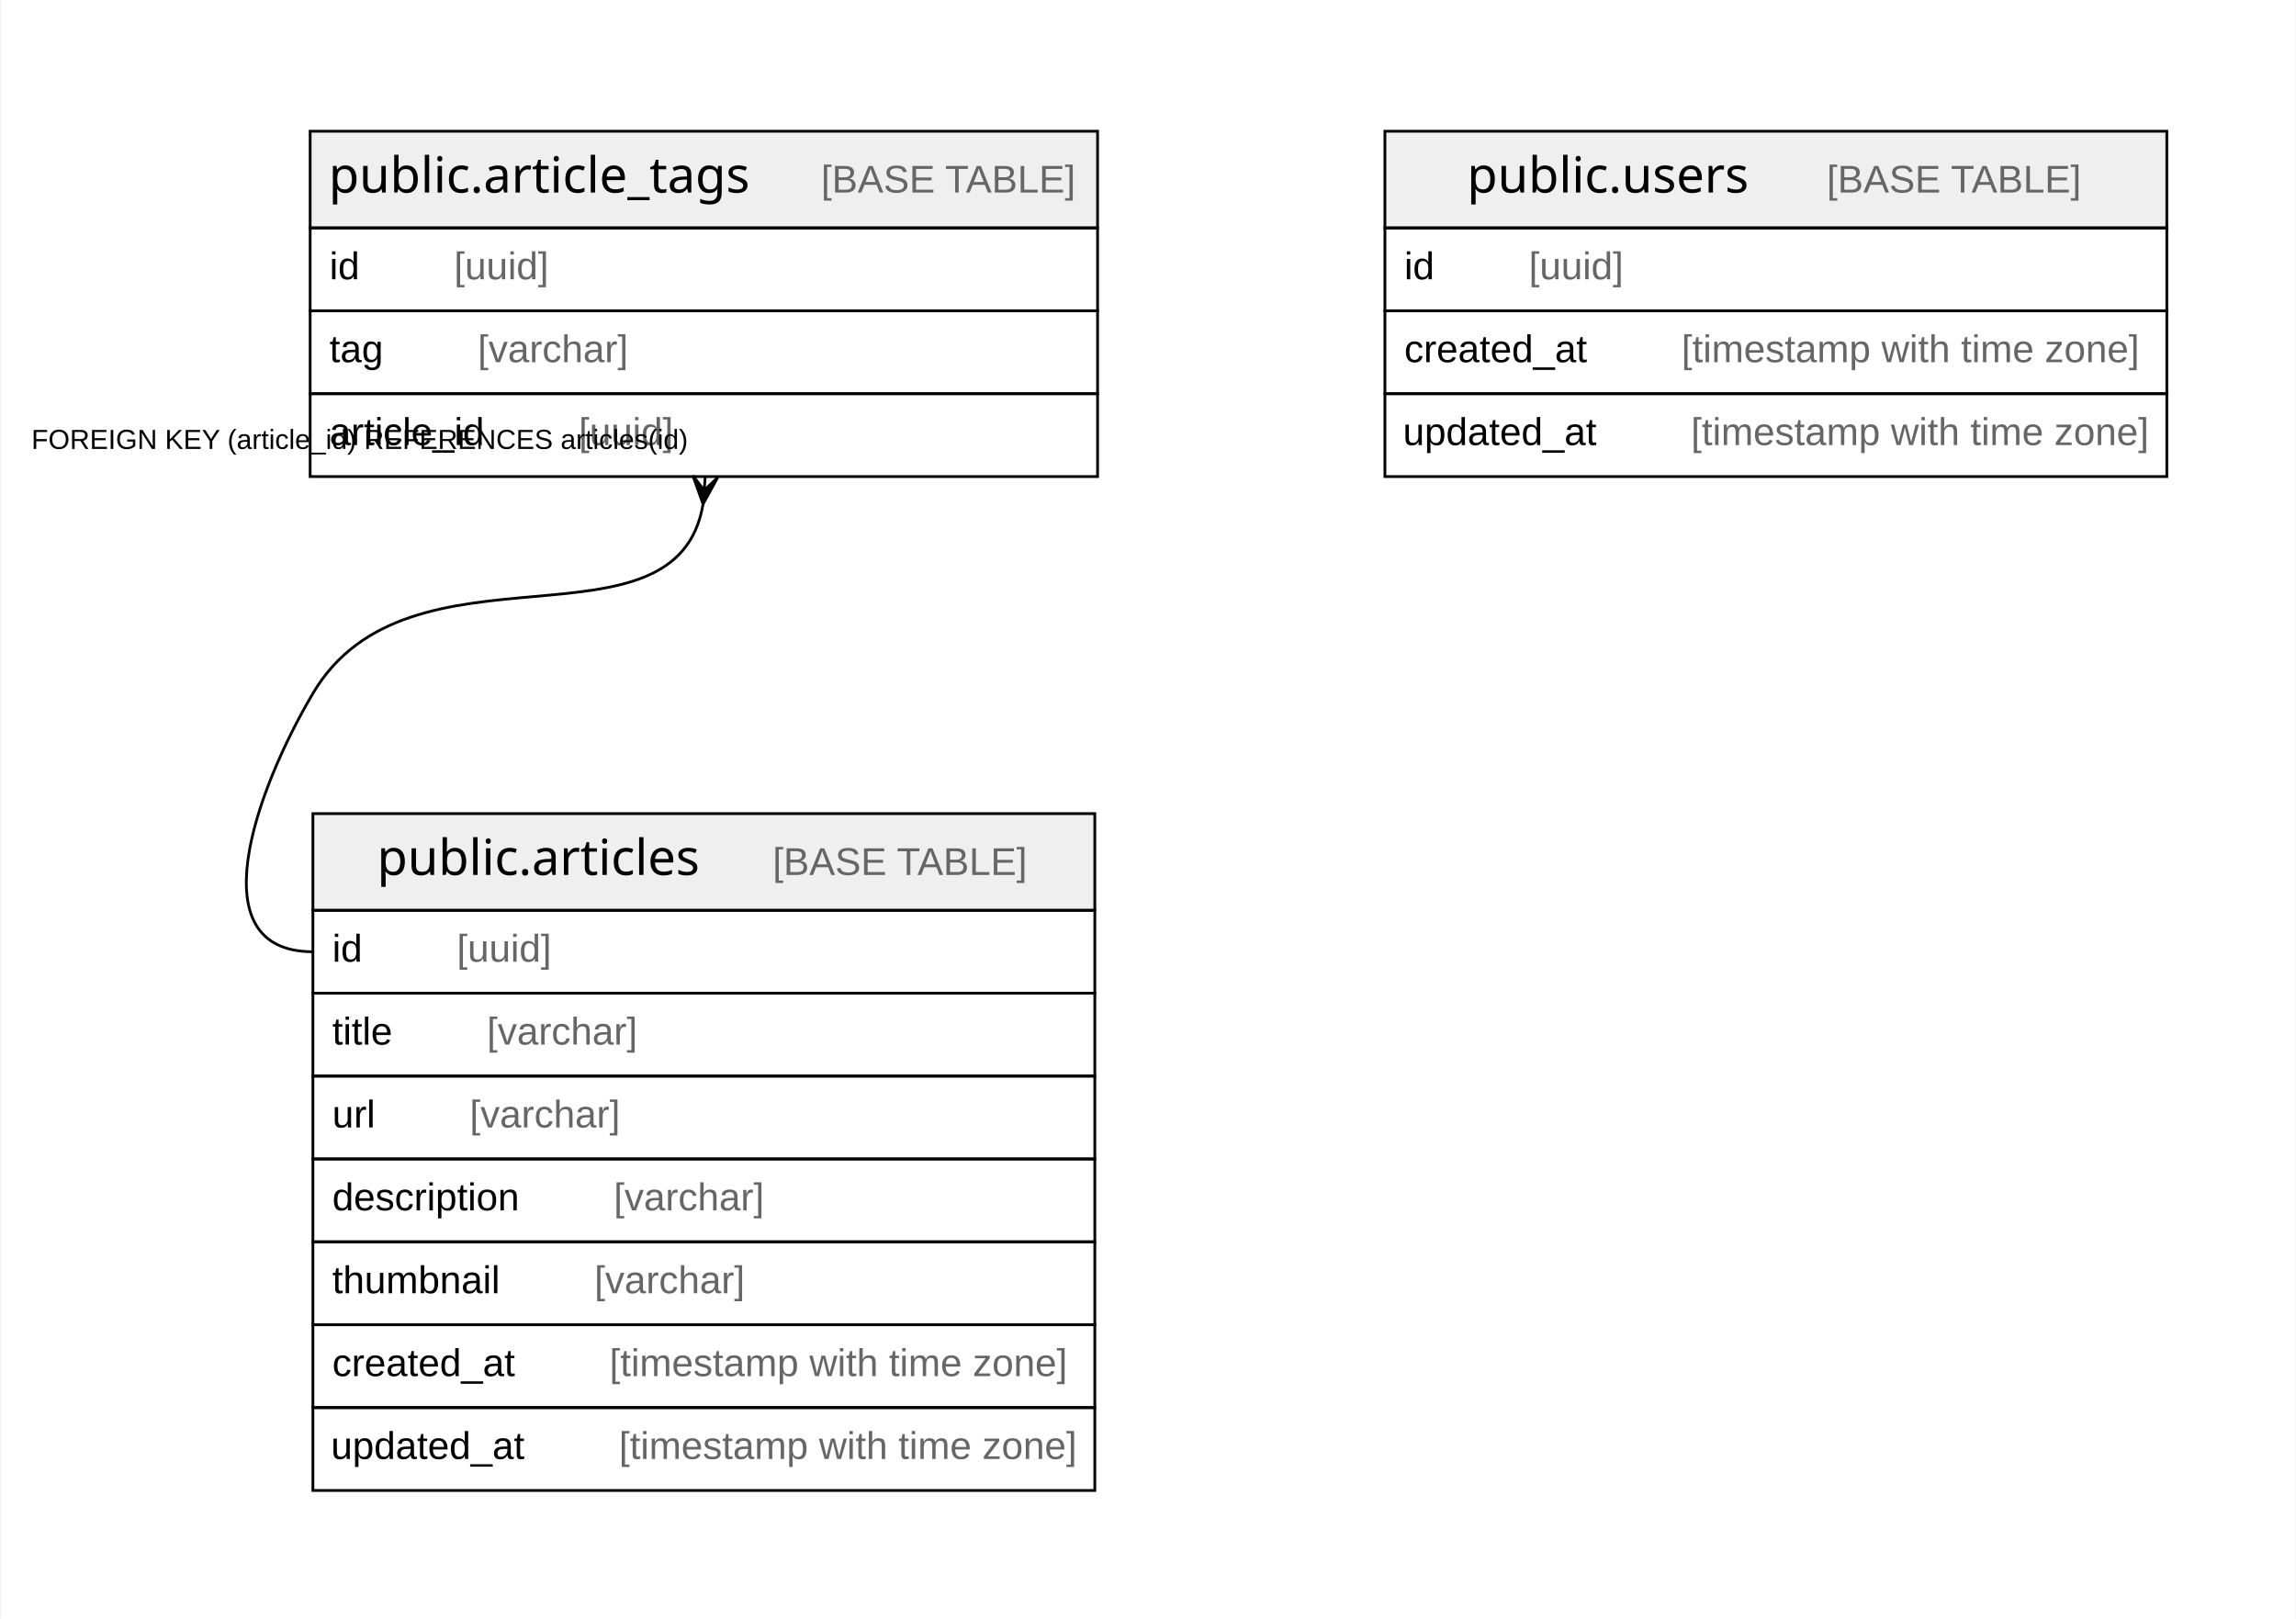
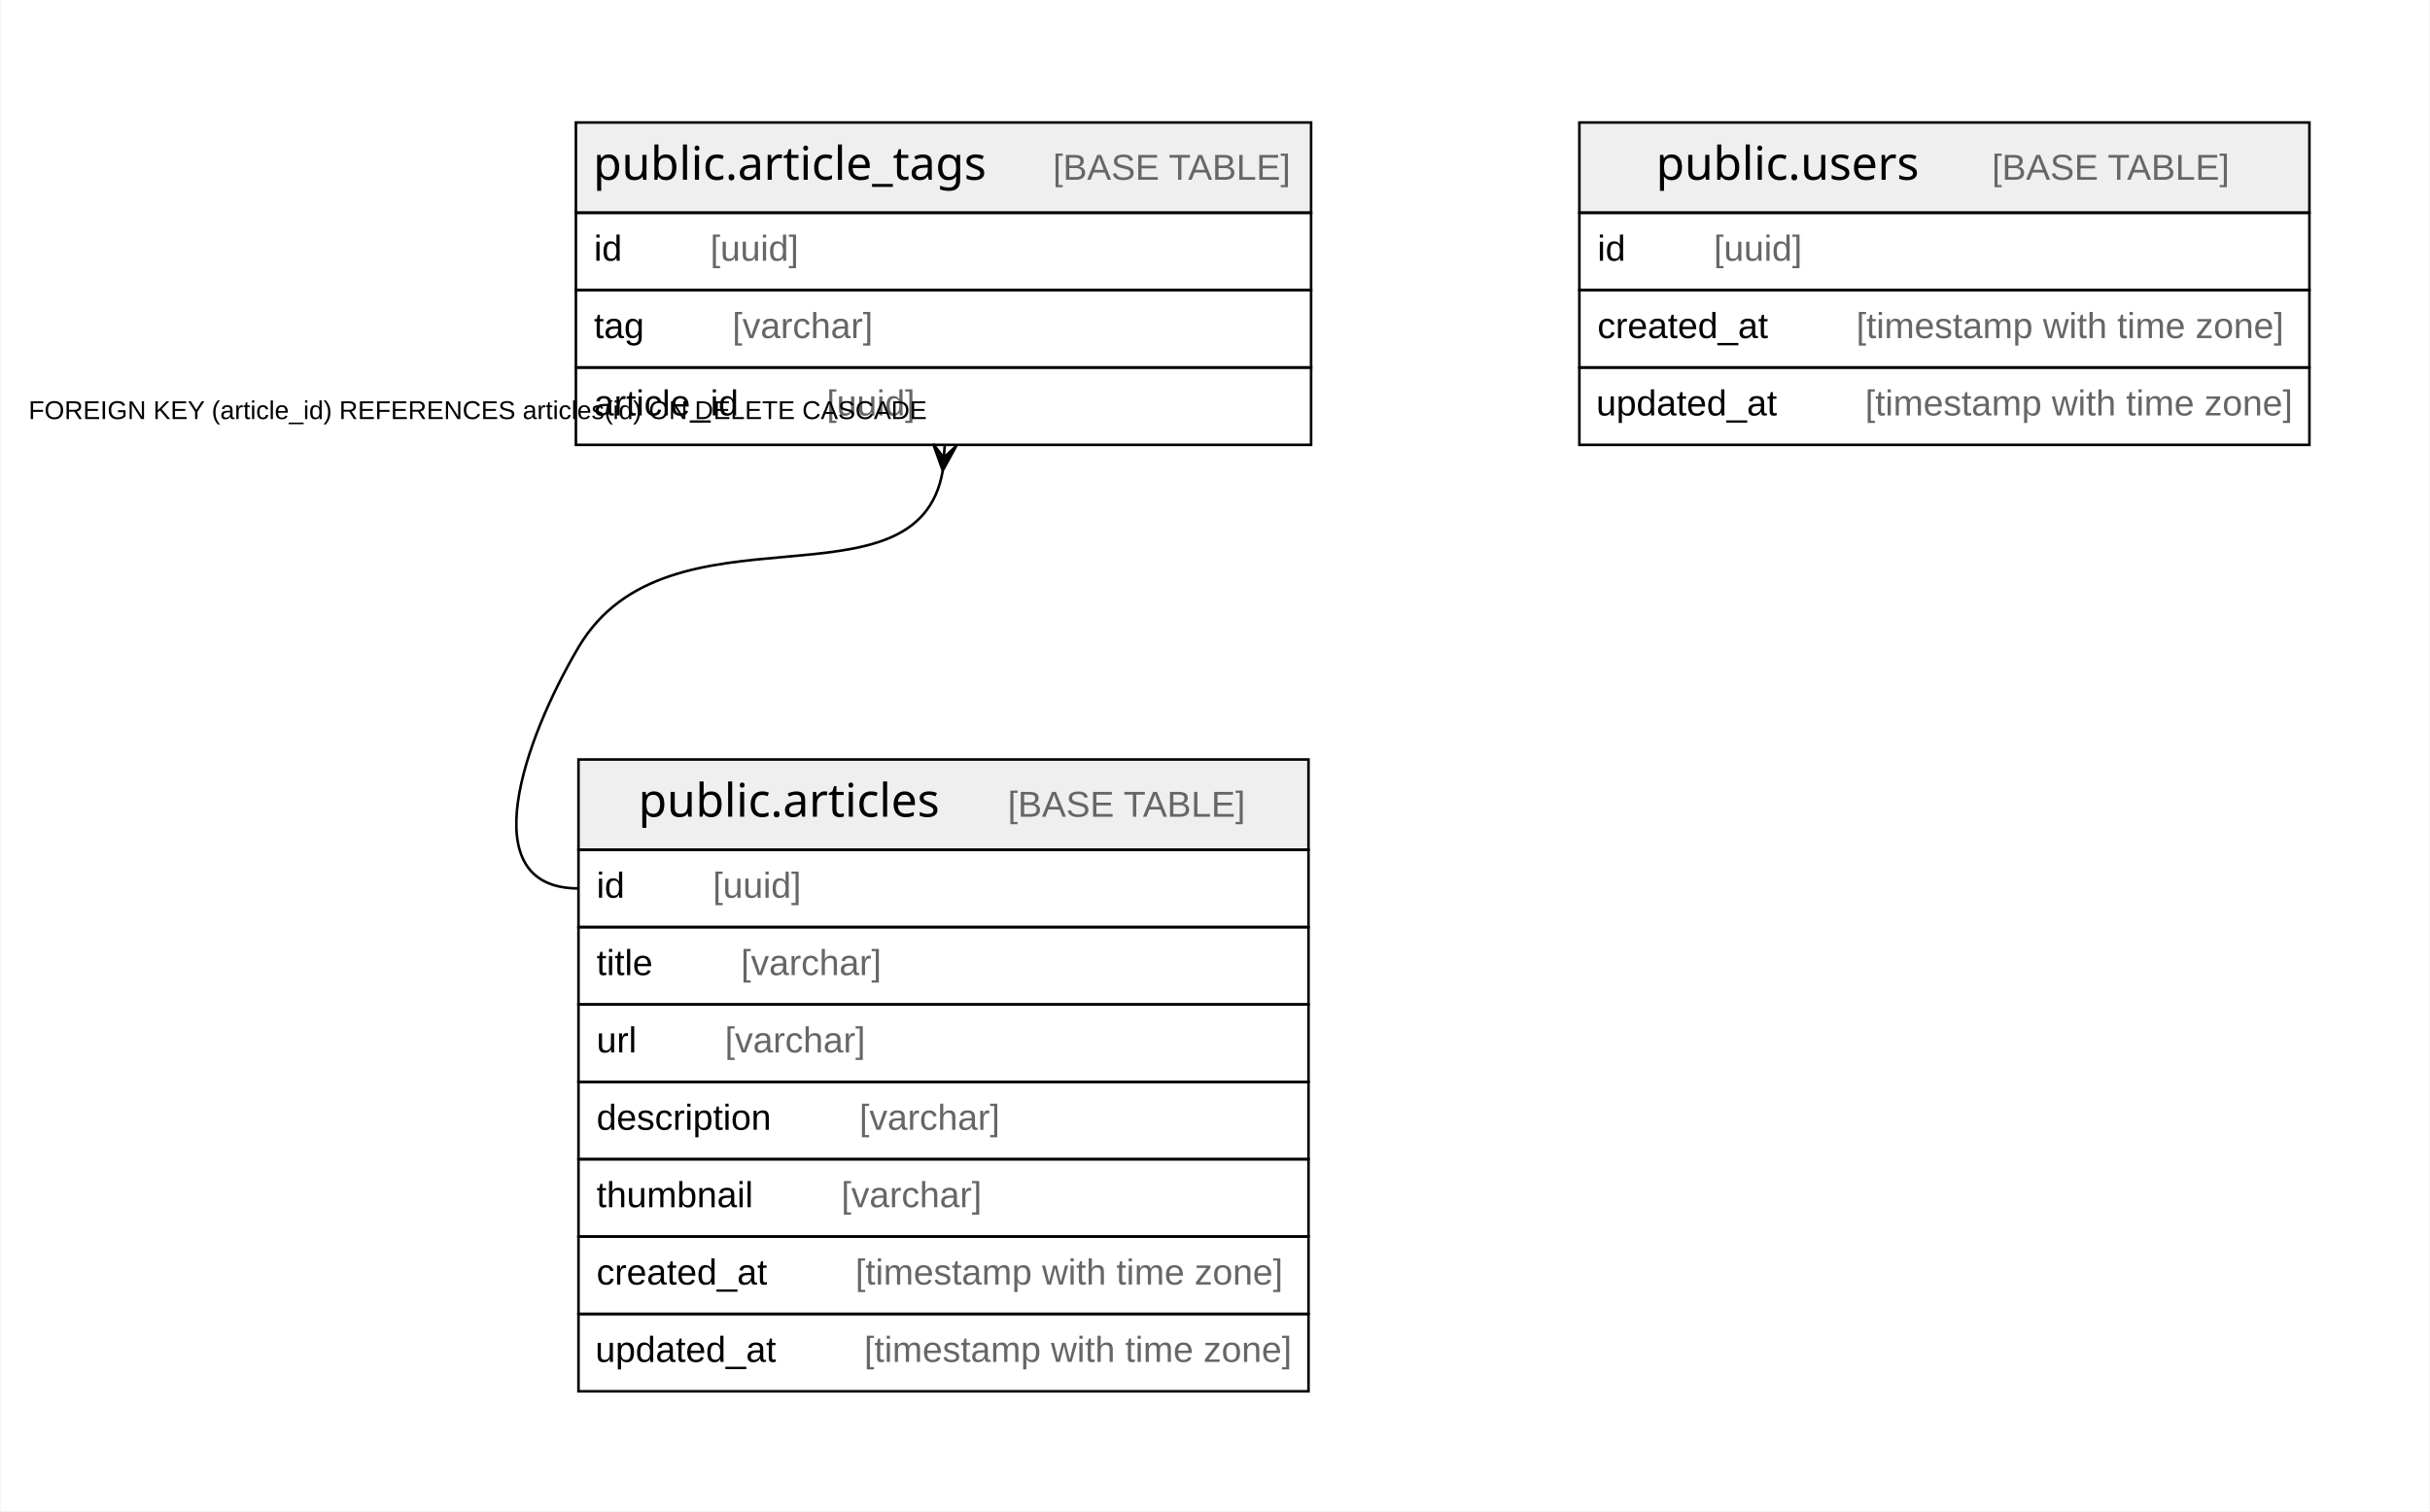
- <svg xmlns="http://www.w3.org/2000/svg" width="831pt" height="586pt" viewBox="0.00 0.00 830.50 586.00">
+ <svg xmlns="http://www.w3.org/2000/svg" width="942pt" height="586pt" viewBox="0.00 0.00 941.50 586.00">
  <g id="graph0" class="graph" transform="scale(1 1) rotate(0) translate(4 582)">
-     <polygon fill="#ffffff" stroke="transparent" points="-4,4 -4,-582 826.5,-582 826.5,4 -4,4" />
+     <polygon fill="#ffffff" stroke="transparent" points="-4,4 -4,-582 937.5,-582 937.5,4 -4,4" />
    <g id="node1" class="node">
-       <polygon fill="#efefef" stroke="transparent" points="109,-252.5 109,-287.5 392,-287.5 392,-252.5 109,-252.5" />
-       <polygon fill="none" stroke="#000000" points="109,-252.5 109,-287.5 392,-287.5 392,-252.5 109,-252.5" />
-       <text text-anchor="start" x="132.214" y="-265.3" font-family="Arial Bold" font-size="18.00" fill="#000000">public.articles</text>
-       <text text-anchor="start" x="241.218" y="-265.3" font-family="Arial" font-size="14.00" fill="#000000">    </text>
-       <text text-anchor="start" x="275.423" y="-265.3" font-family="Arial" font-size="14.00" fill="#666666">[BASE TABLE]</text>
-       <polygon fill="none" stroke="#000000" points="109,-222.5 109,-252.5 392,-252.5 392,-222.5 109,-222.5" />
-       <text text-anchor="start" x="116" y="-233.9" font-family="Arial" font-size="14.00" fill="#000000">id    </text>
-       <text text-anchor="start" x="161.094" y="-233.9" font-family="Arial" font-size="14.00" fill="#666666">[uuid]</text>
-       <polygon fill="none" stroke="#000000" points="109,-192.5 109,-222.5 392,-222.5 392,-192.5 109,-192.5" />
-       <text text-anchor="start" x="116" y="-203.9" font-family="Arial" font-size="14.00" fill="#000000">title    </text>
-       <text text-anchor="start" x="171.982" y="-203.9" font-family="Arial" font-size="14.00" fill="#666666">[varchar]</text>
-       <polygon fill="none" stroke="#000000" points="109,-162.5 109,-192.5 392,-192.5 392,-162.5 109,-162.5" />
-       <text text-anchor="start" x="116" y="-173.9" font-family="Arial" font-size="14.00" fill="#000000">url    </text>
-       <text text-anchor="start" x="165.755" y="-173.9" font-family="Arial" font-size="14.00" fill="#666666">[varchar]</text>
-       <polygon fill="none" stroke="#000000" points="109,-132.5 109,-162.5 392,-162.5 392,-132.5 109,-132.5" />
-       <text text-anchor="start" x="116" y="-143.9" font-family="Arial" font-size="14.00" fill="#000000">description    </text>
-       <text text-anchor="start" x="217.882" y="-143.9" font-family="Arial" font-size="14.00" fill="#666666">[varchar]</text>
-       <polygon fill="none" stroke="#000000" points="109,-102.5 109,-132.5 392,-132.5 392,-102.5 109,-102.5" />
-       <text text-anchor="start" x="116" y="-113.9" font-family="Arial" font-size="14.00" fill="#000000">thumbnail    </text>
-       <text text-anchor="start" x="210.882" y="-113.9" font-family="Arial" font-size="14.00" fill="#666666">[varchar]</text>
-       <polygon fill="none" stroke="#000000" points="109,-72.5 109,-102.5 392,-102.5 392,-72.5 109,-72.5" />
-       <text text-anchor="start" x="116" y="-83.9" font-family="Arial" font-size="14.00" fill="#000000">created_at    </text>
-       <text text-anchor="start" x="216.342" y="-83.9" font-family="Arial" font-size="14.00" fill="#666666">[timestamp with time zone]</text>
-       <polygon fill="none" stroke="#000000" points="109,-42.5 109,-72.5 392,-72.5 392,-42.5 109,-42.5" />
-       <text text-anchor="start" x="115.534" y="-53.9" font-family="Arial" font-size="14.00" fill="#000000">updated_at    </text>
-       <text text-anchor="start" x="219.781" y="-53.9" font-family="Arial" font-size="14.00" fill="#666666">[timestamp with time zone]</text>
+       <polygon fill="#efefef" stroke="transparent" points="220,-252.5 220,-287.5 503,-287.5 503,-252.5 220,-252.5" />
+       <polygon fill="none" stroke="#000000" points="220,-252.5 220,-287.5 503,-287.5 503,-252.5 220,-252.5" />
+       <text text-anchor="start" x="243.214" y="-265.3" font-family="Arial Bold" font-size="18.00" fill="#000000">public.articles</text>
+       <text text-anchor="start" x="352.218" y="-265.3" font-family="Arial" font-size="14.00" fill="#000000">    </text>
+       <text text-anchor="start" x="386.423" y="-265.3" font-family="Arial" font-size="14.00" fill="#666666">[BASE TABLE]</text>
+       <polygon fill="none" stroke="#000000" points="220,-222.5 220,-252.5 503,-252.5 503,-222.5 220,-222.5" />
+       <text text-anchor="start" x="227" y="-233.9" font-family="Arial" font-size="14.00" fill="#000000">id    </text>
+       <text text-anchor="start" x="272.094" y="-233.9" font-family="Arial" font-size="14.00" fill="#666666">[uuid]</text>
+       <polygon fill="none" stroke="#000000" points="220,-192.5 220,-222.5 503,-222.5 503,-192.5 220,-192.5" />
+       <text text-anchor="start" x="227" y="-203.9" font-family="Arial" font-size="14.00" fill="#000000">title    </text>
+       <text text-anchor="start" x="282.982" y="-203.9" font-family="Arial" font-size="14.00" fill="#666666">[varchar]</text>
+       <polygon fill="none" stroke="#000000" points="220,-162.5 220,-192.5 503,-192.5 503,-162.5 220,-162.5" />
+       <text text-anchor="start" x="227" y="-173.9" font-family="Arial" font-size="14.00" fill="#000000">url    </text>
+       <text text-anchor="start" x="276.755" y="-173.9" font-family="Arial" font-size="14.00" fill="#666666">[varchar]</text>
+       <polygon fill="none" stroke="#000000" points="220,-132.5 220,-162.5 503,-162.5 503,-132.5 220,-132.5" />
+       <text text-anchor="start" x="227" y="-143.9" font-family="Arial" font-size="14.00" fill="#000000">description    </text>
+       <text text-anchor="start" x="328.882" y="-143.9" font-family="Arial" font-size="14.00" fill="#666666">[varchar]</text>
+       <polygon fill="none" stroke="#000000" points="220,-102.5 220,-132.5 503,-132.5 503,-102.5 220,-102.5" />
+       <text text-anchor="start" x="227" y="-113.9" font-family="Arial" font-size="14.00" fill="#000000">thumbnail    </text>
+       <text text-anchor="start" x="321.882" y="-113.9" font-family="Arial" font-size="14.00" fill="#666666">[varchar]</text>
+       <polygon fill="none" stroke="#000000" points="220,-72.5 220,-102.5 503,-102.5 503,-72.5 220,-72.5" />
+       <text text-anchor="start" x="227" y="-83.9" font-family="Arial" font-size="14.00" fill="#000000">created_at    </text>
+       <text text-anchor="start" x="327.342" y="-83.9" font-family="Arial" font-size="14.00" fill="#666666">[timestamp with time zone]</text>
+       <polygon fill="none" stroke="#000000" points="220,-42.5 220,-72.5 503,-72.5 503,-42.5 220,-42.5" />
+       <text text-anchor="start" x="226.534" y="-53.9" font-family="Arial" font-size="14.00" fill="#000000">updated_at    </text>
+       <text text-anchor="start" x="330.781" y="-53.9" font-family="Arial" font-size="14.00" fill="#666666">[timestamp with time zone]</text>
    </g>
    <g id="node2" class="node">
-       <polygon fill="#efefef" stroke="transparent" points="497,-499.5 497,-534.5 780,-534.5 780,-499.5 497,-499.5" />
-       <polygon fill="none" stroke="#000000" points="497,-499.5 497,-534.5 780,-534.5 780,-499.5 497,-499.5" />
-       <text text-anchor="start" x="526.709" y="-512.3" font-family="Arial Bold" font-size="18.00" fill="#000000">public.users</text>
-       <text text-anchor="start" x="622.723" y="-512.3" font-family="Arial" font-size="14.00" fill="#000000">    </text>
-       <text text-anchor="start" x="656.928" y="-512.3" font-family="Arial" font-size="14.00" fill="#666666">[BASE TABLE]</text>
-       <polygon fill="none" stroke="#000000" points="497,-469.5 497,-499.5 780,-499.5 780,-469.5 497,-469.5" />
-       <text text-anchor="start" x="504" y="-480.9" font-family="Arial" font-size="14.00" fill="#000000">id    </text>
-       <text text-anchor="start" x="549.094" y="-480.9" font-family="Arial" font-size="14.00" fill="#666666">[uuid]</text>
-       <polygon fill="none" stroke="#000000" points="497,-439.5 497,-469.5 780,-469.5 780,-439.5 497,-439.5" />
-       <text text-anchor="start" x="504" y="-450.9" font-family="Arial" font-size="14.00" fill="#000000">created_at    </text>
-       <text text-anchor="start" x="604.342" y="-450.9" font-family="Arial" font-size="14.00" fill="#666666">[timestamp with time zone]</text>
-       <polygon fill="none" stroke="#000000" points="497,-409.5 497,-439.5 780,-439.5 780,-409.5 497,-409.5" />
-       <text text-anchor="start" x="503.534" y="-420.9" font-family="Arial" font-size="14.00" fill="#000000">updated_at    </text>
-       <text text-anchor="start" x="607.781" y="-420.9" font-family="Arial" font-size="14.00" fill="#666666">[timestamp with time zone]</text>
+       <polygon fill="#efefef" stroke="transparent" points="608,-499.5 608,-534.5 891,-534.5 891,-499.5 608,-499.5" />
+       <polygon fill="none" stroke="#000000" points="608,-499.5 608,-534.5 891,-534.5 891,-499.5 608,-499.5" />
+       <text text-anchor="start" x="637.709" y="-512.3" font-family="Arial Bold" font-size="18.00" fill="#000000">public.users</text>
+       <text text-anchor="start" x="733.723" y="-512.3" font-family="Arial" font-size="14.00" fill="#000000">    </text>
+       <text text-anchor="start" x="767.928" y="-512.3" font-family="Arial" font-size="14.00" fill="#666666">[BASE TABLE]</text>
+       <polygon fill="none" stroke="#000000" points="608,-469.5 608,-499.5 891,-499.5 891,-469.5 608,-469.5" />
+       <text text-anchor="start" x="615" y="-480.9" font-family="Arial" font-size="14.00" fill="#000000">id    </text>
+       <text text-anchor="start" x="660.094" y="-480.9" font-family="Arial" font-size="14.00" fill="#666666">[uuid]</text>
+       <polygon fill="none" stroke="#000000" points="608,-439.5 608,-469.5 891,-469.5 891,-439.5 608,-439.5" />
+       <text text-anchor="start" x="615" y="-450.9" font-family="Arial" font-size="14.00" fill="#000000">created_at    </text>
+       <text text-anchor="start" x="715.342" y="-450.9" font-family="Arial" font-size="14.00" fill="#666666">[timestamp with time zone]</text>
+       <polygon fill="none" stroke="#000000" points="608,-409.5 608,-439.5 891,-439.5 891,-409.5 608,-409.5" />
+       <text text-anchor="start" x="614.534" y="-420.9" font-family="Arial" font-size="14.00" fill="#000000">updated_at    </text>
+       <text text-anchor="start" x="718.781" y="-420.9" font-family="Arial" font-size="14.00" fill="#666666">[timestamp with time zone]</text>
    </g>
    <g id="node3" class="node">
-       <polygon fill="#efefef" stroke="transparent" points="108,-499.5 108,-534.5 393,-534.5 393,-499.5 108,-499.5" />
-       <polygon fill="none" stroke="#000000" points="108,-499.5 108,-534.5 393,-534.5 393,-499.5 108,-499.5" />
-       <text text-anchor="start" x="114.703" y="-512.3" font-family="Arial Bold" font-size="18.00" fill="#000000">public.article_tags</text>
-       <text text-anchor="start" x="258.729" y="-512.3" font-family="Arial" font-size="14.00" fill="#000000">    </text>
-       <text text-anchor="start" x="292.933" y="-512.3" font-family="Arial" font-size="14.00" fill="#666666">[BASE TABLE]</text>
-       <polygon fill="none" stroke="#000000" points="108,-469.5 108,-499.5 393,-499.5 393,-469.5 108,-469.5" />
-       <text text-anchor="start" x="115" y="-480.9" font-family="Arial" font-size="14.00" fill="#000000">id    </text>
-       <text text-anchor="start" x="160.094" y="-480.9" font-family="Arial" font-size="14.00" fill="#666666">[uuid]</text>
-       <polygon fill="none" stroke="#000000" points="108,-439.5 108,-469.5 393,-469.5 393,-439.5 108,-439.5" />
-       <text text-anchor="start" x="115" y="-450.9" font-family="Arial" font-size="14.00" fill="#000000">tag    </text>
-       <text text-anchor="start" x="168.661" y="-450.9" font-family="Arial" font-size="14.00" fill="#666666">[varchar]</text>
-       <polygon fill="none" stroke="#000000" points="108,-409.5 108,-439.5 393,-439.5 393,-409.5 108,-409.5" />
-       <text text-anchor="start" x="115" y="-420.9" font-family="Arial" font-size="14.00" fill="#000000">article_id    </text>
-       <text text-anchor="start" x="205.206" y="-420.9" font-family="Arial" font-size="14.00" fill="#666666">[uuid]</text>
+       <polygon fill="#efefef" stroke="transparent" points="219,-499.5 219,-534.5 504,-534.5 504,-499.5 219,-499.5" />
+       <polygon fill="none" stroke="#000000" points="219,-499.5 219,-534.5 504,-534.5 504,-499.5 219,-499.5" />
+       <text text-anchor="start" x="225.703" y="-512.3" font-family="Arial Bold" font-size="18.00" fill="#000000">public.article_tags</text>
+       <text text-anchor="start" x="369.729" y="-512.3" font-family="Arial" font-size="14.00" fill="#000000">    </text>
+       <text text-anchor="start" x="403.933" y="-512.3" font-family="Arial" font-size="14.00" fill="#666666">[BASE TABLE]</text>
+       <polygon fill="none" stroke="#000000" points="219,-469.5 219,-499.5 504,-499.5 504,-469.5 219,-469.5" />
+       <text text-anchor="start" x="226" y="-480.9" font-family="Arial" font-size="14.00" fill="#000000">id    </text>
+       <text text-anchor="start" x="271.094" y="-480.9" font-family="Arial" font-size="14.00" fill="#666666">[uuid]</text>
+       <polygon fill="none" stroke="#000000" points="219,-439.5 219,-469.5 504,-469.5 504,-439.5 219,-439.5" />
+       <text text-anchor="start" x="226" y="-450.9" font-family="Arial" font-size="14.00" fill="#000000">tag    </text>
+       <text text-anchor="start" x="279.661" y="-450.9" font-family="Arial" font-size="14.00" fill="#666666">[varchar]</text>
+       <polygon fill="none" stroke="#000000" points="219,-409.5 219,-439.5 504,-439.5 504,-409.5 219,-409.5" />
+       <text text-anchor="start" x="226" y="-420.9" font-family="Arial" font-size="14.00" fill="#000000">article_id    </text>
+       <text text-anchor="start" x="316.206" y="-420.9" font-family="Arial" font-size="14.00" fill="#666666">[uuid]</text>
    </g>
    <g id="edge1" class="edge">
-       <path fill="none" stroke="#000000" d="M250.208,-399.471C240.476,-342.743 143.775,-389.959 109,-331 87.888,-295.207 67.444,-237.5 109,-237.5" />
-       <polygon fill="#000000" stroke="#000000" points="250.212,-399.531 246.514,-409.854 250.606,-404.515 251,-409.5 251,-409.5 251,-409.5 250.606,-404.515 255.486,-409.146 250.212,-399.531 250.212,-399.531" />
-       <text text-anchor="start" x="7.117" y="-419.5" font-family="Arial" font-size="10.00" fill="#000000">FOREIGN KEY (article_id) REFERENCES articles(id)</text>
+       <path fill="none" stroke="#000000" d="M361.208,-399.471C351.476,-342.743 254.775,-389.959 220,-331 198.888,-295.207 178.444,-237.5 220,-237.5" />
+       <polygon fill="#000000" stroke="#000000" points="361.212,-399.531 357.514,-409.854 361.606,-404.515 362,-409.5 362,-409.5 362,-409.5 361.606,-404.515 366.486,-409.146 361.212,-399.531 361.212,-399.531" />
+       <text text-anchor="start" x="6.837" y="-419.5" font-family="Arial" font-size="10.00" fill="#000000">FOREIGN KEY (article_id) REFERENCES articles(id) ON DELETE CASCADE</text>
    </g>
  </g>
</svg>
